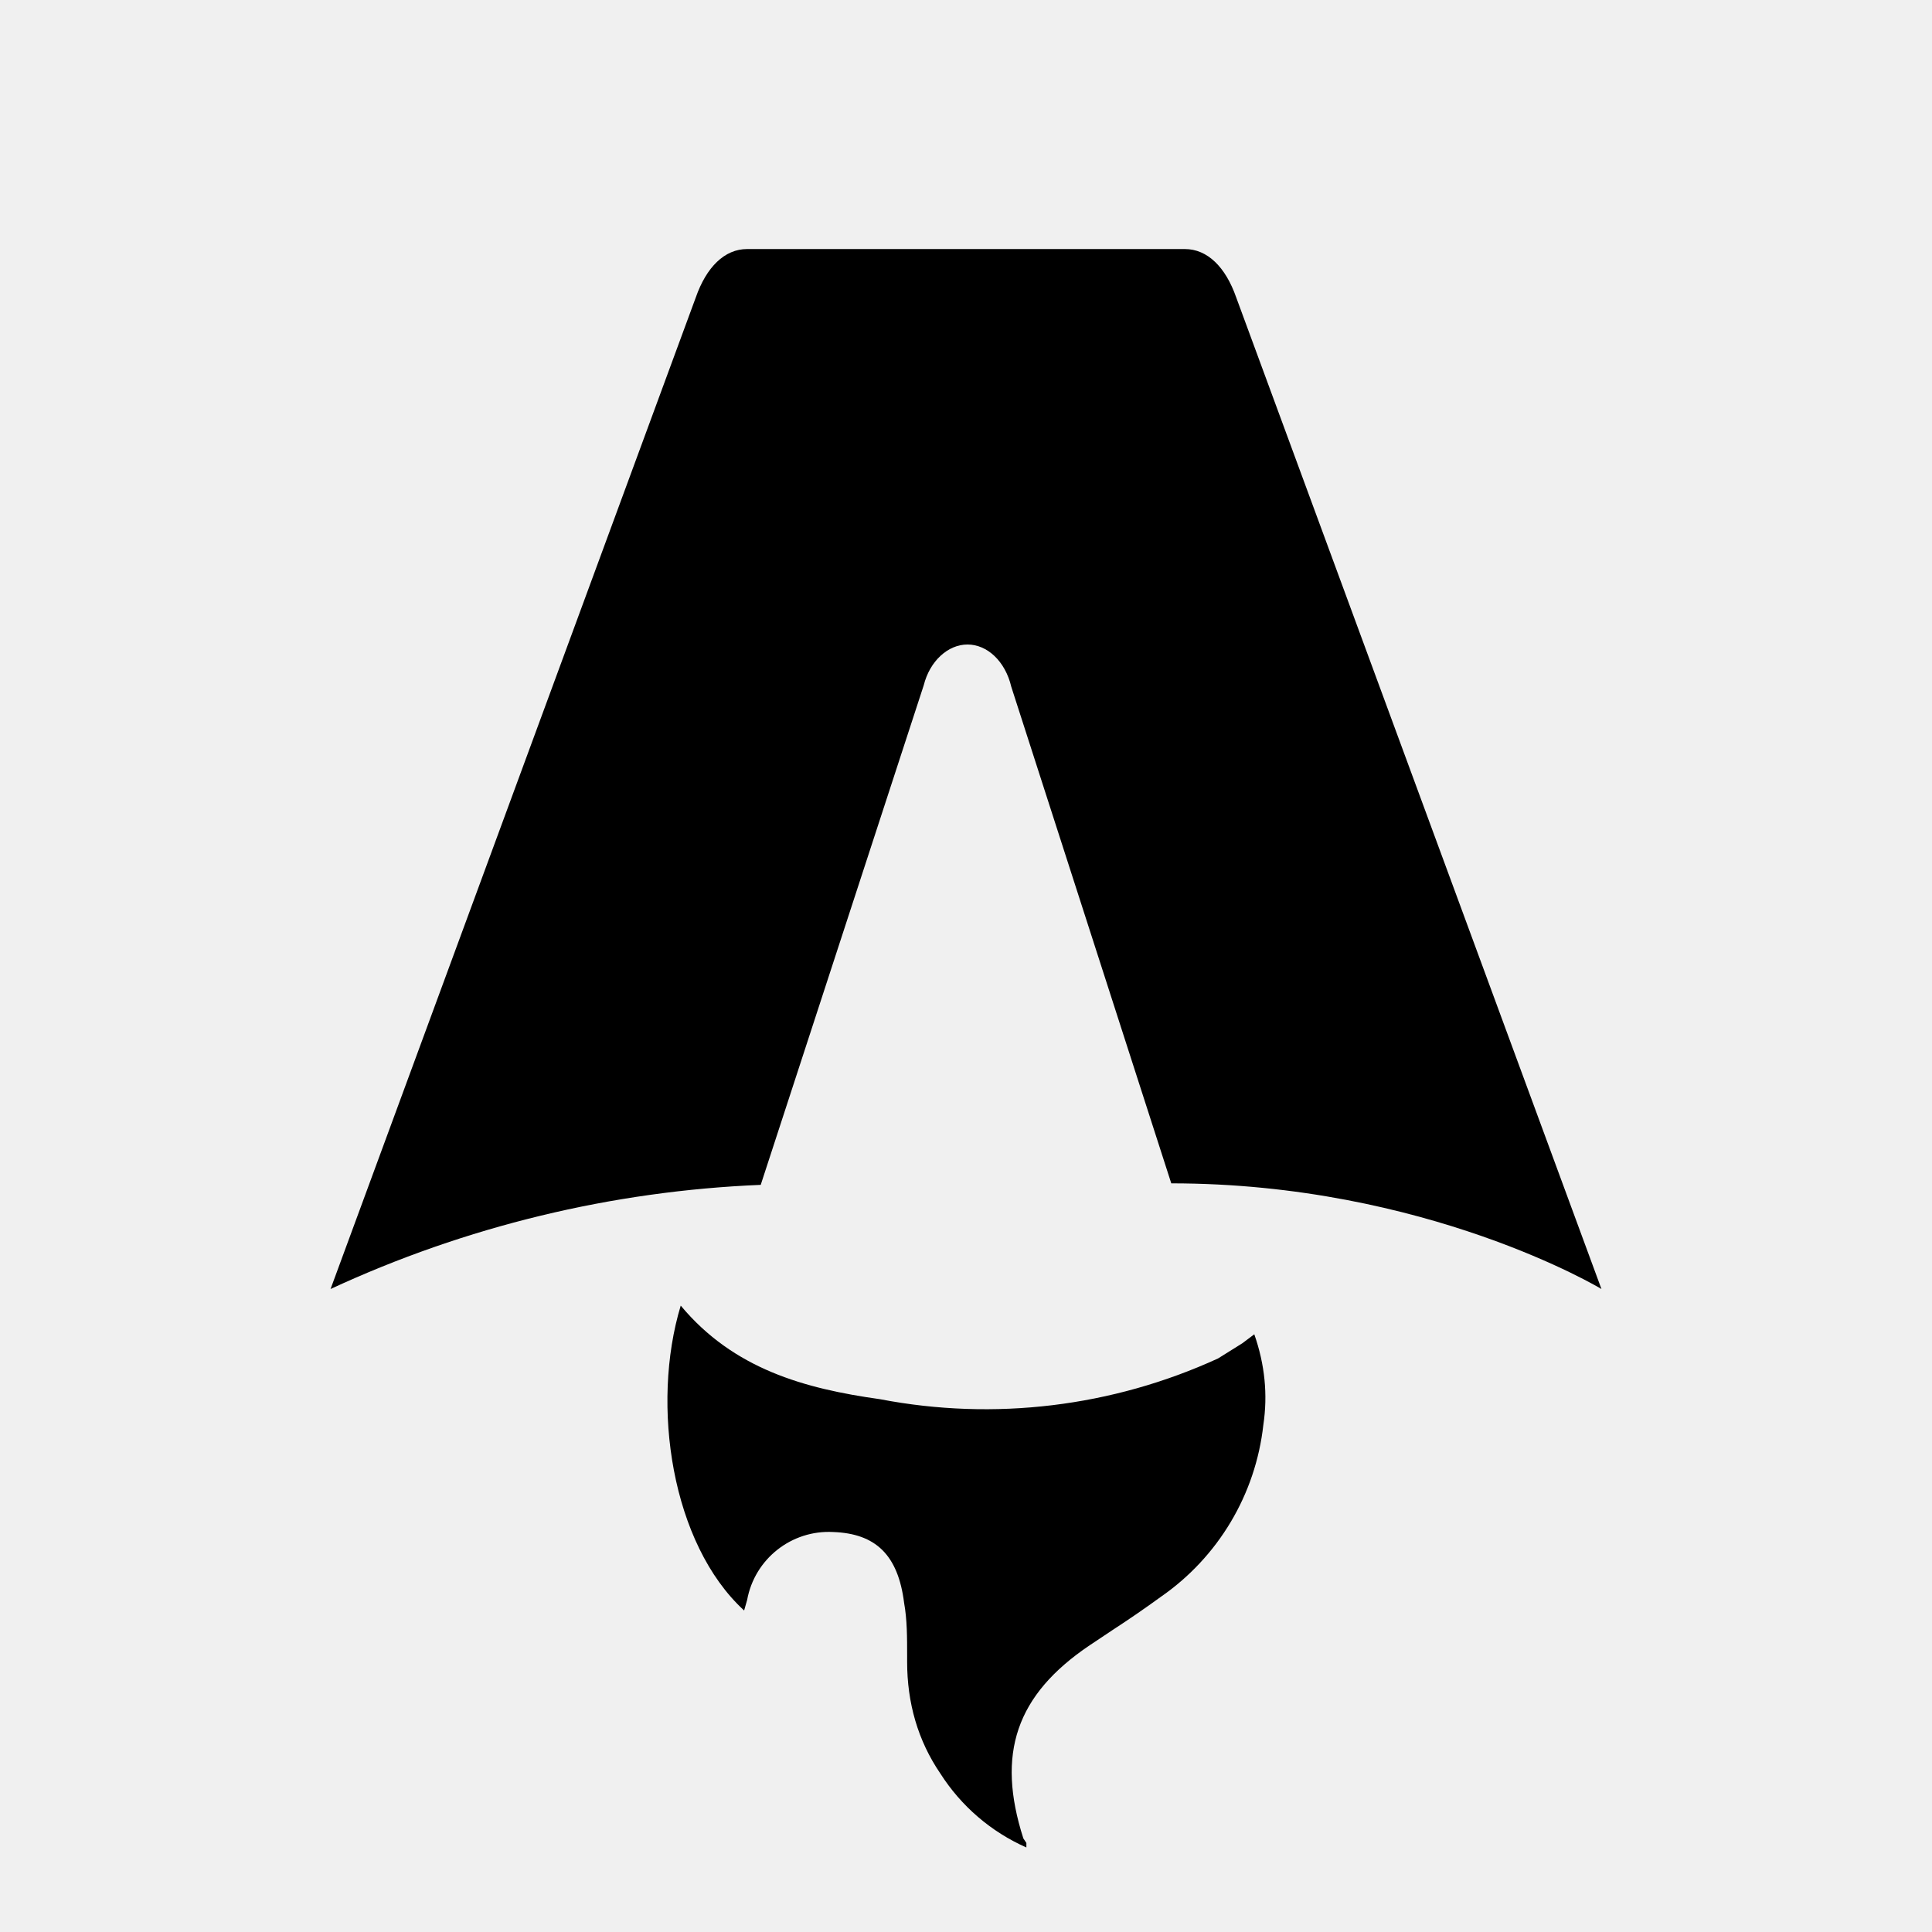
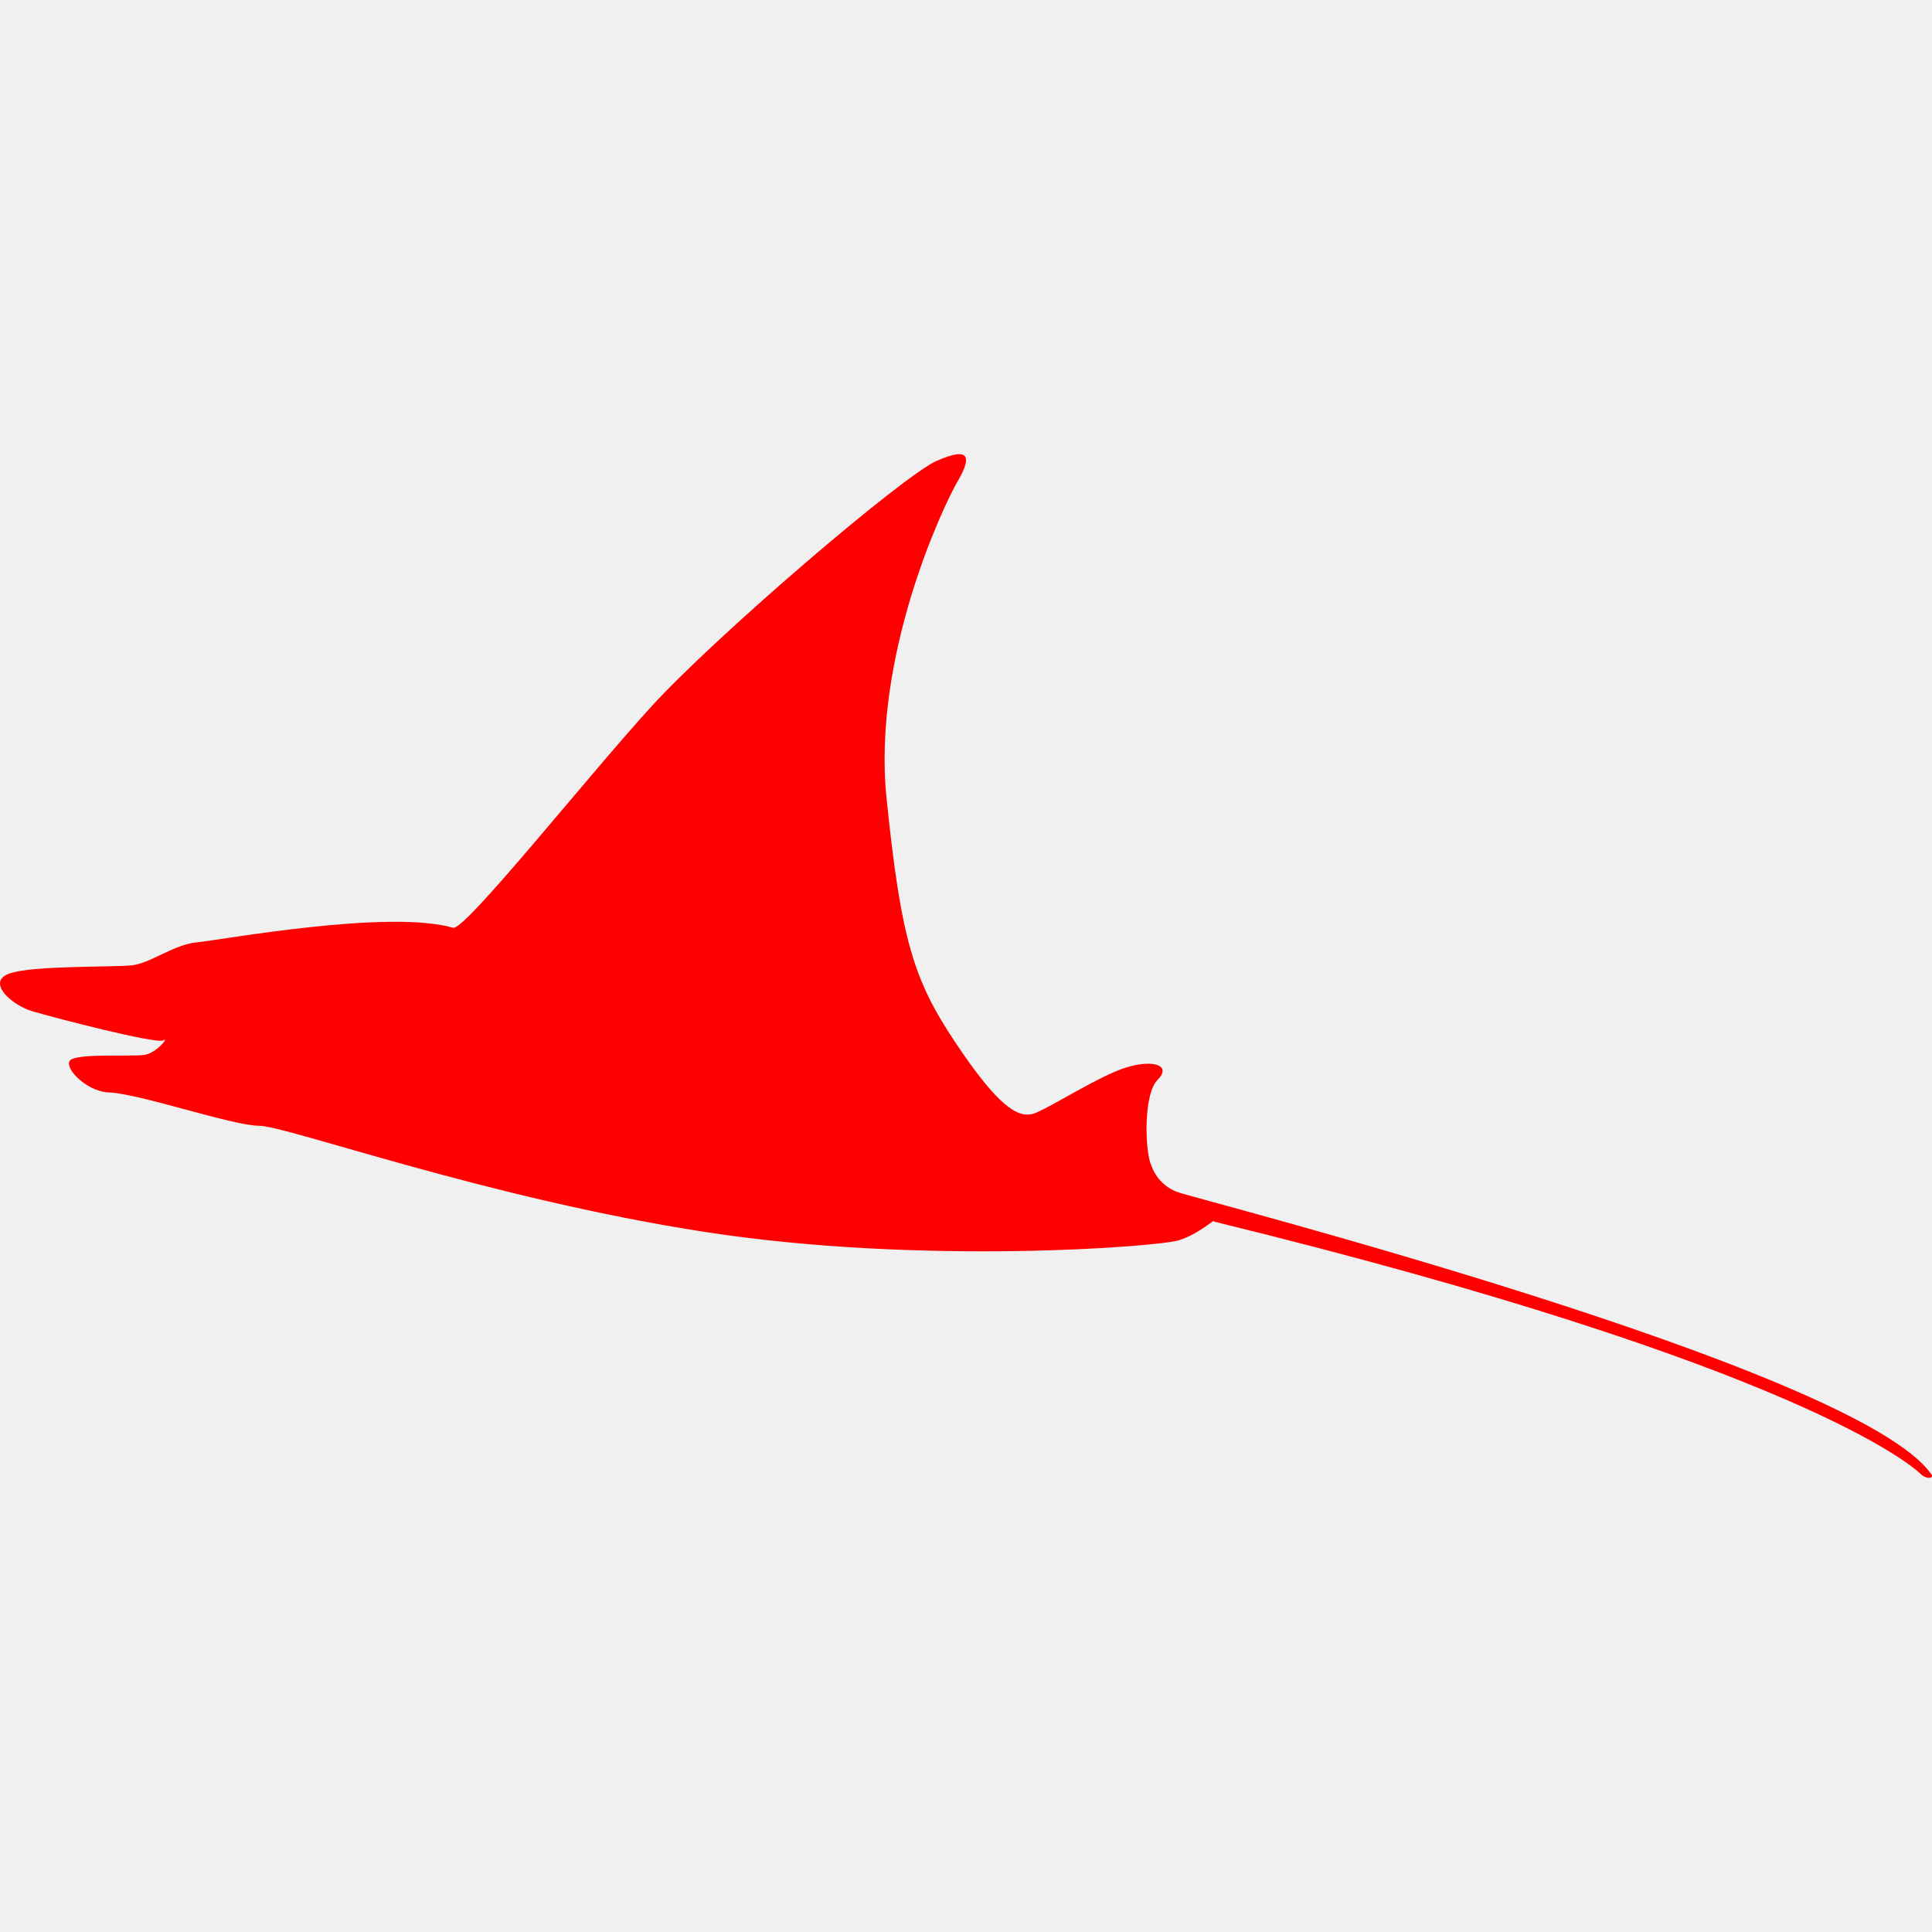
- <svg xmlns="http://www.w3.org/2000/svg" fill="none" viewBox="0 0 128 128">
-   <path d="M50.4 78.5a75.1 75.1 0 0 0-28.5 6.9l24.2-65.7c.7-2 1.9-3.2 3.4-3.2h29c1.5 0 2.7 1.2 3.4 3.2l24.2 65.7s-11.6-7-28.5-7L67 45.5c-.4-1.7-1.6-2.8-2.9-2.8-1.3 0-2.5 1.1-2.9 2.7L50.4 78.5Zm-1.1 28.2Zm-4.2-20.2c-2 6.6-.6 15.8 4.2 20.2a17.5 17.5 0 0 1 .2-.7 5.5 5.5 0 0 1 5.7-4.5c2.8.1 4.3 1.5 4.7 4.7.2 1.1.2 2.3.2 3.5v.4c0 2.7.7 5.2 2.2 7.4a13 13 0 0 0 5.7 4.9v-.3l-.2-.3c-1.8-5.6-.5-9.5 4.4-12.8l1.5-1a73 73 0 0 0 3.2-2.2 16 16 0 0 0 6.8-11.4c.3-2 .1-4-.6-6l-.8.6-1.6 1a37 37 0 0 1-22.4 2.7c-5-.7-9.7-2-13.2-6.2Z" />
-   <style>
-         path { fill: #000; }
-         @media (prefers-color-scheme: dark) {
-             path { fill: #FFF; }
-         }
-     </style>
+ <svg xmlns="http://www.w3.org/2000/svg" width="206" height="206" viewBox="0 0 206 206">
+   <g id="Group_4" data-name="Group 4" transform="translate(-563 -1239)">
+     <g id="Group_1" data-name="Group 1" transform="translate(418 12)">
+       <rect id="Rectangle_1" data-name="Rectangle 1" width="206" height="206" transform="translate(145 1227)" fill="none" />
+     </g>
+     <g id="Layer_1-2" transform="translate(562.99 1287.429)">
+       <path id="Path_9" data-name="Path 9" d="M48.313,50.5c1.246.368,14.226-16.006,21.12-23.564S96.319,2.266,99.879.712s3.773-.451,2.219,2.219-9.112,18.676-7.558,33.78,2.883,19.34,7.333,26.008,6.668,8.223,8.448,7.558,6.894-4,9.777-4.888,4.888-.225,3.334,1.329-1.329,7.784-.664,9.112a4.646,4.646,0,0,0,2.9,2.883c1.78.664,72.235,18.676,80.232,30.007.439.451-.451.664-1.115,0s-12.672-11.557-75.343-26.9c.225-.451-1.554,1.329-3.773,2.005s-27.337,2.67-50.45-.89S30.539,71.606,27.644,71.606s-13.111-3.56-16.22-3.56c-2.219-.225-4.449-2.444-4-3.334s6.668-.451,8-.664,2.67-2.005,2.005-1.554-11.782-2.444-14-3.109-4.888-3.109-2.444-4,11.118-.664,13.111-.89,4.449-2.219,6.894-2.444,20.444-3.56,27.337-1.554Z" transform="translate(0 0)" fill="red" />
+     </g>
+   </g>
</svg>
